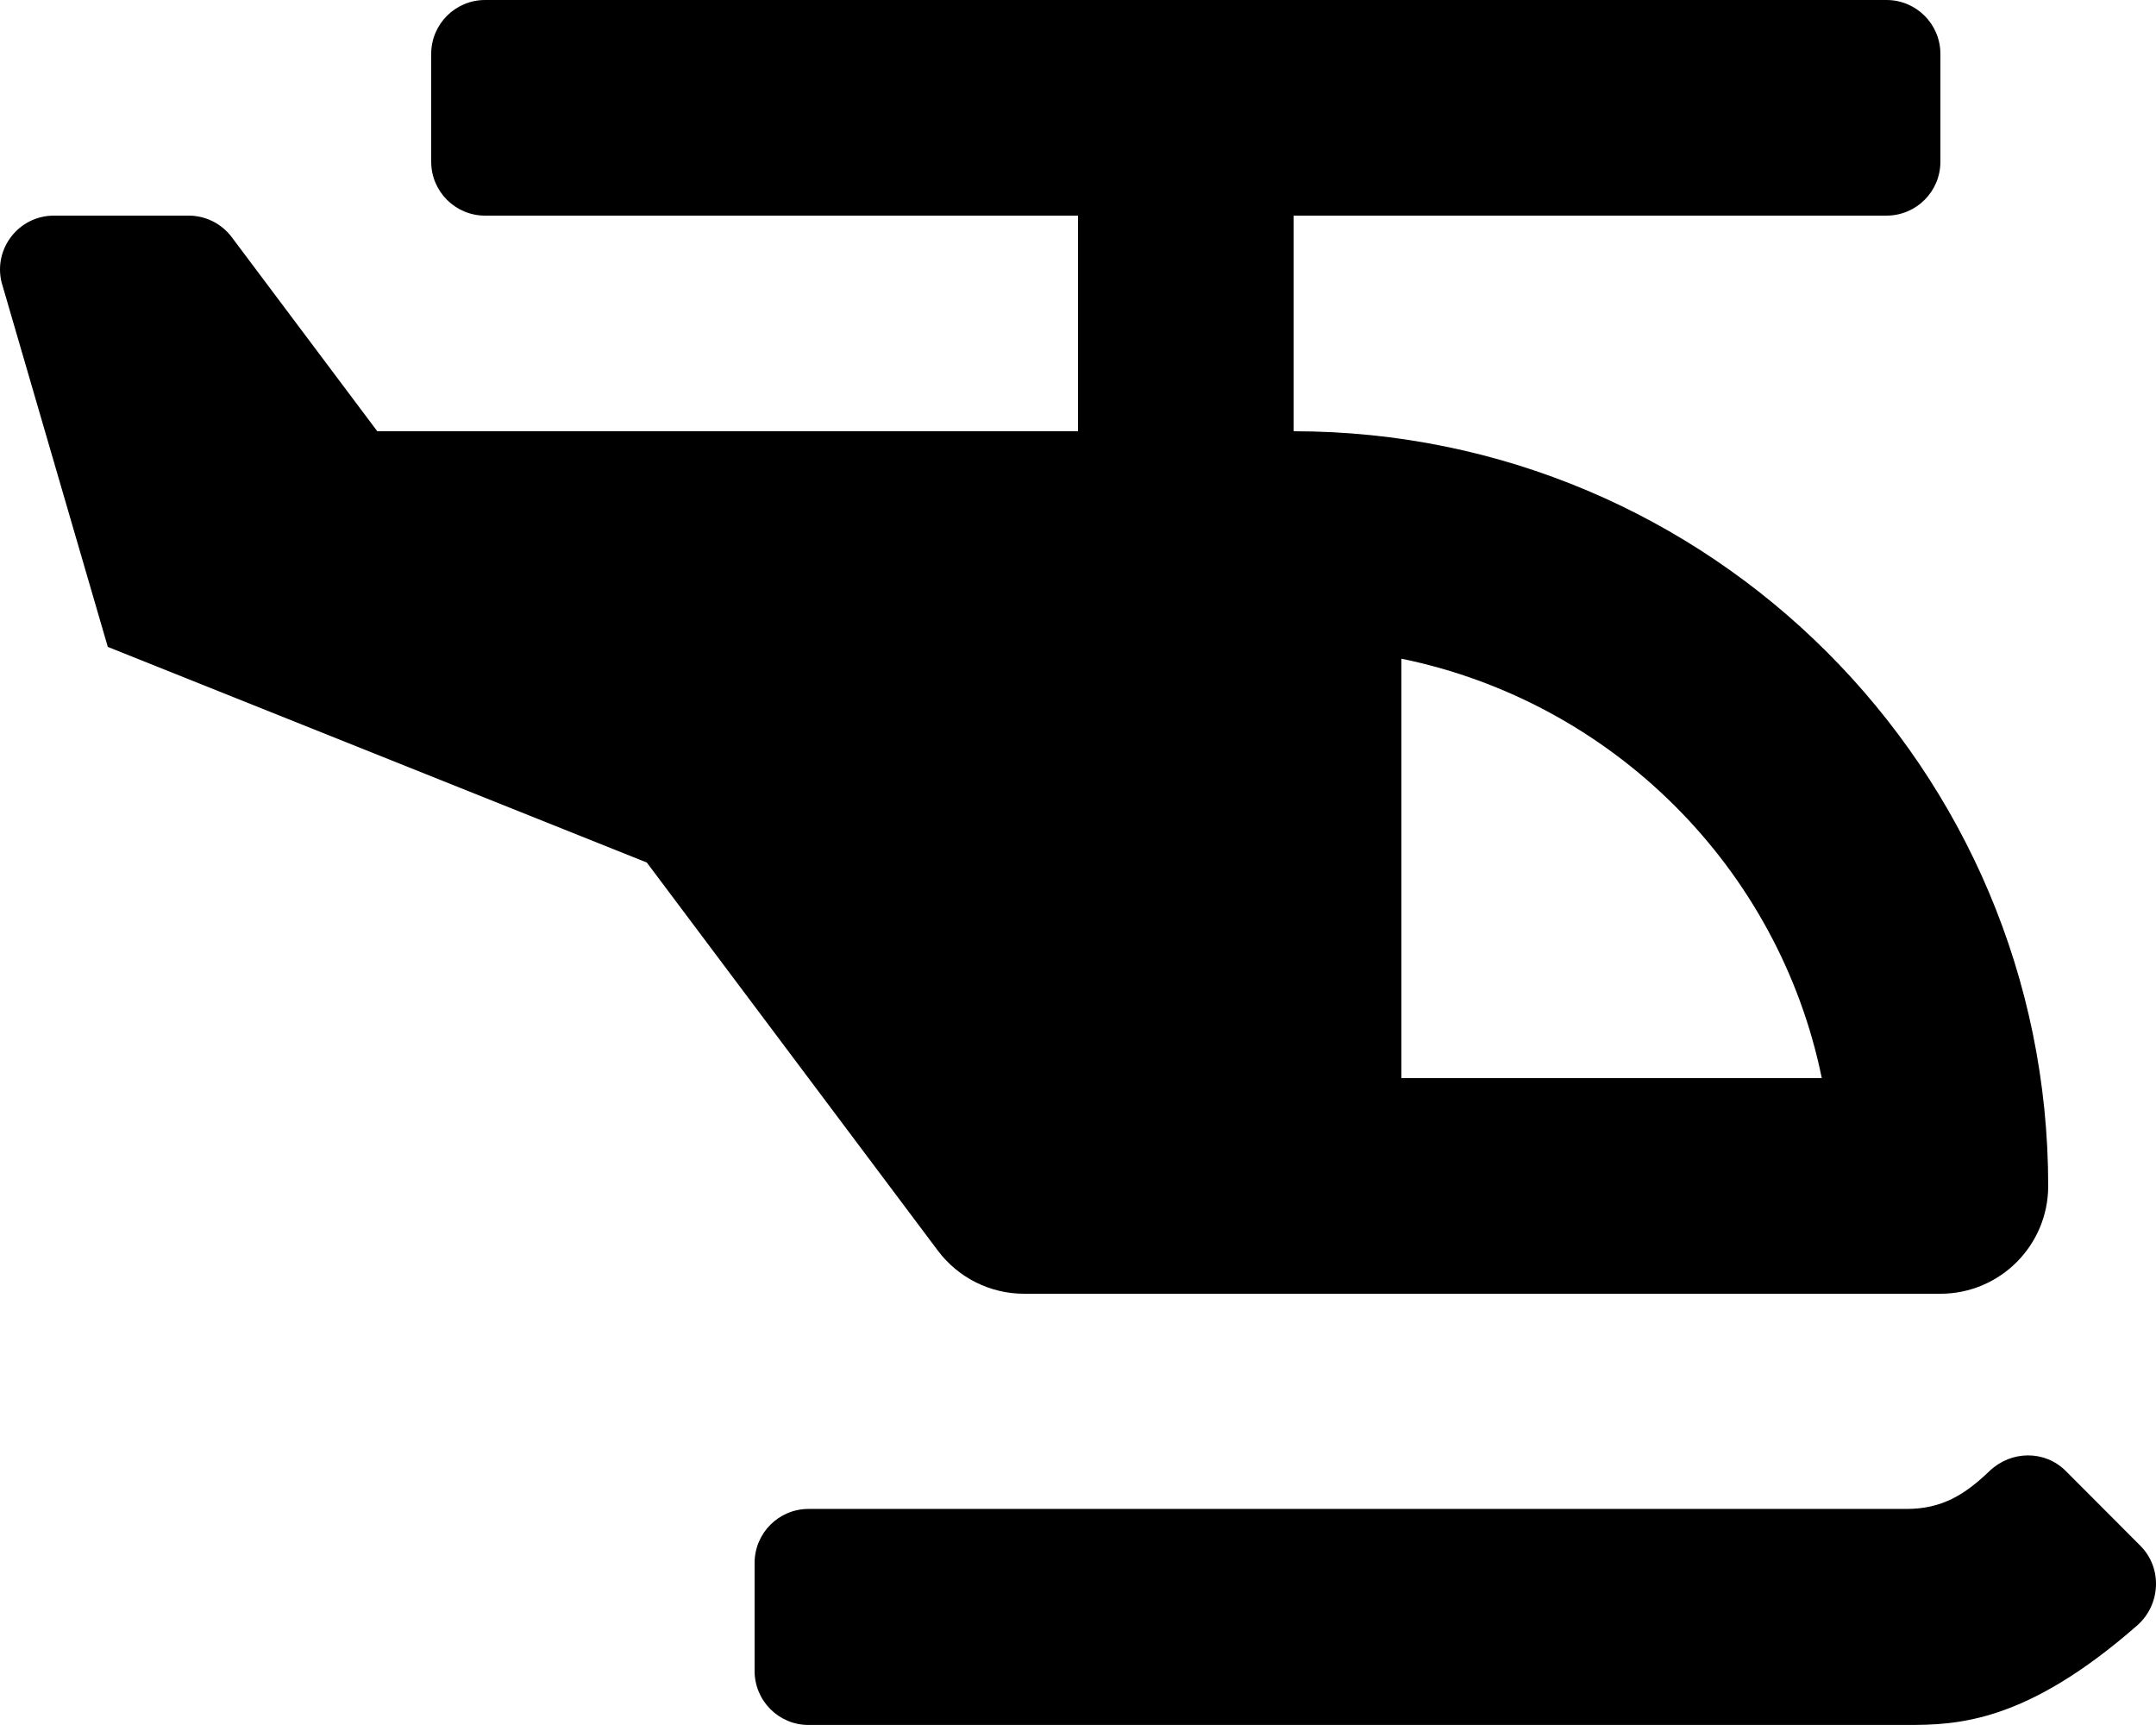
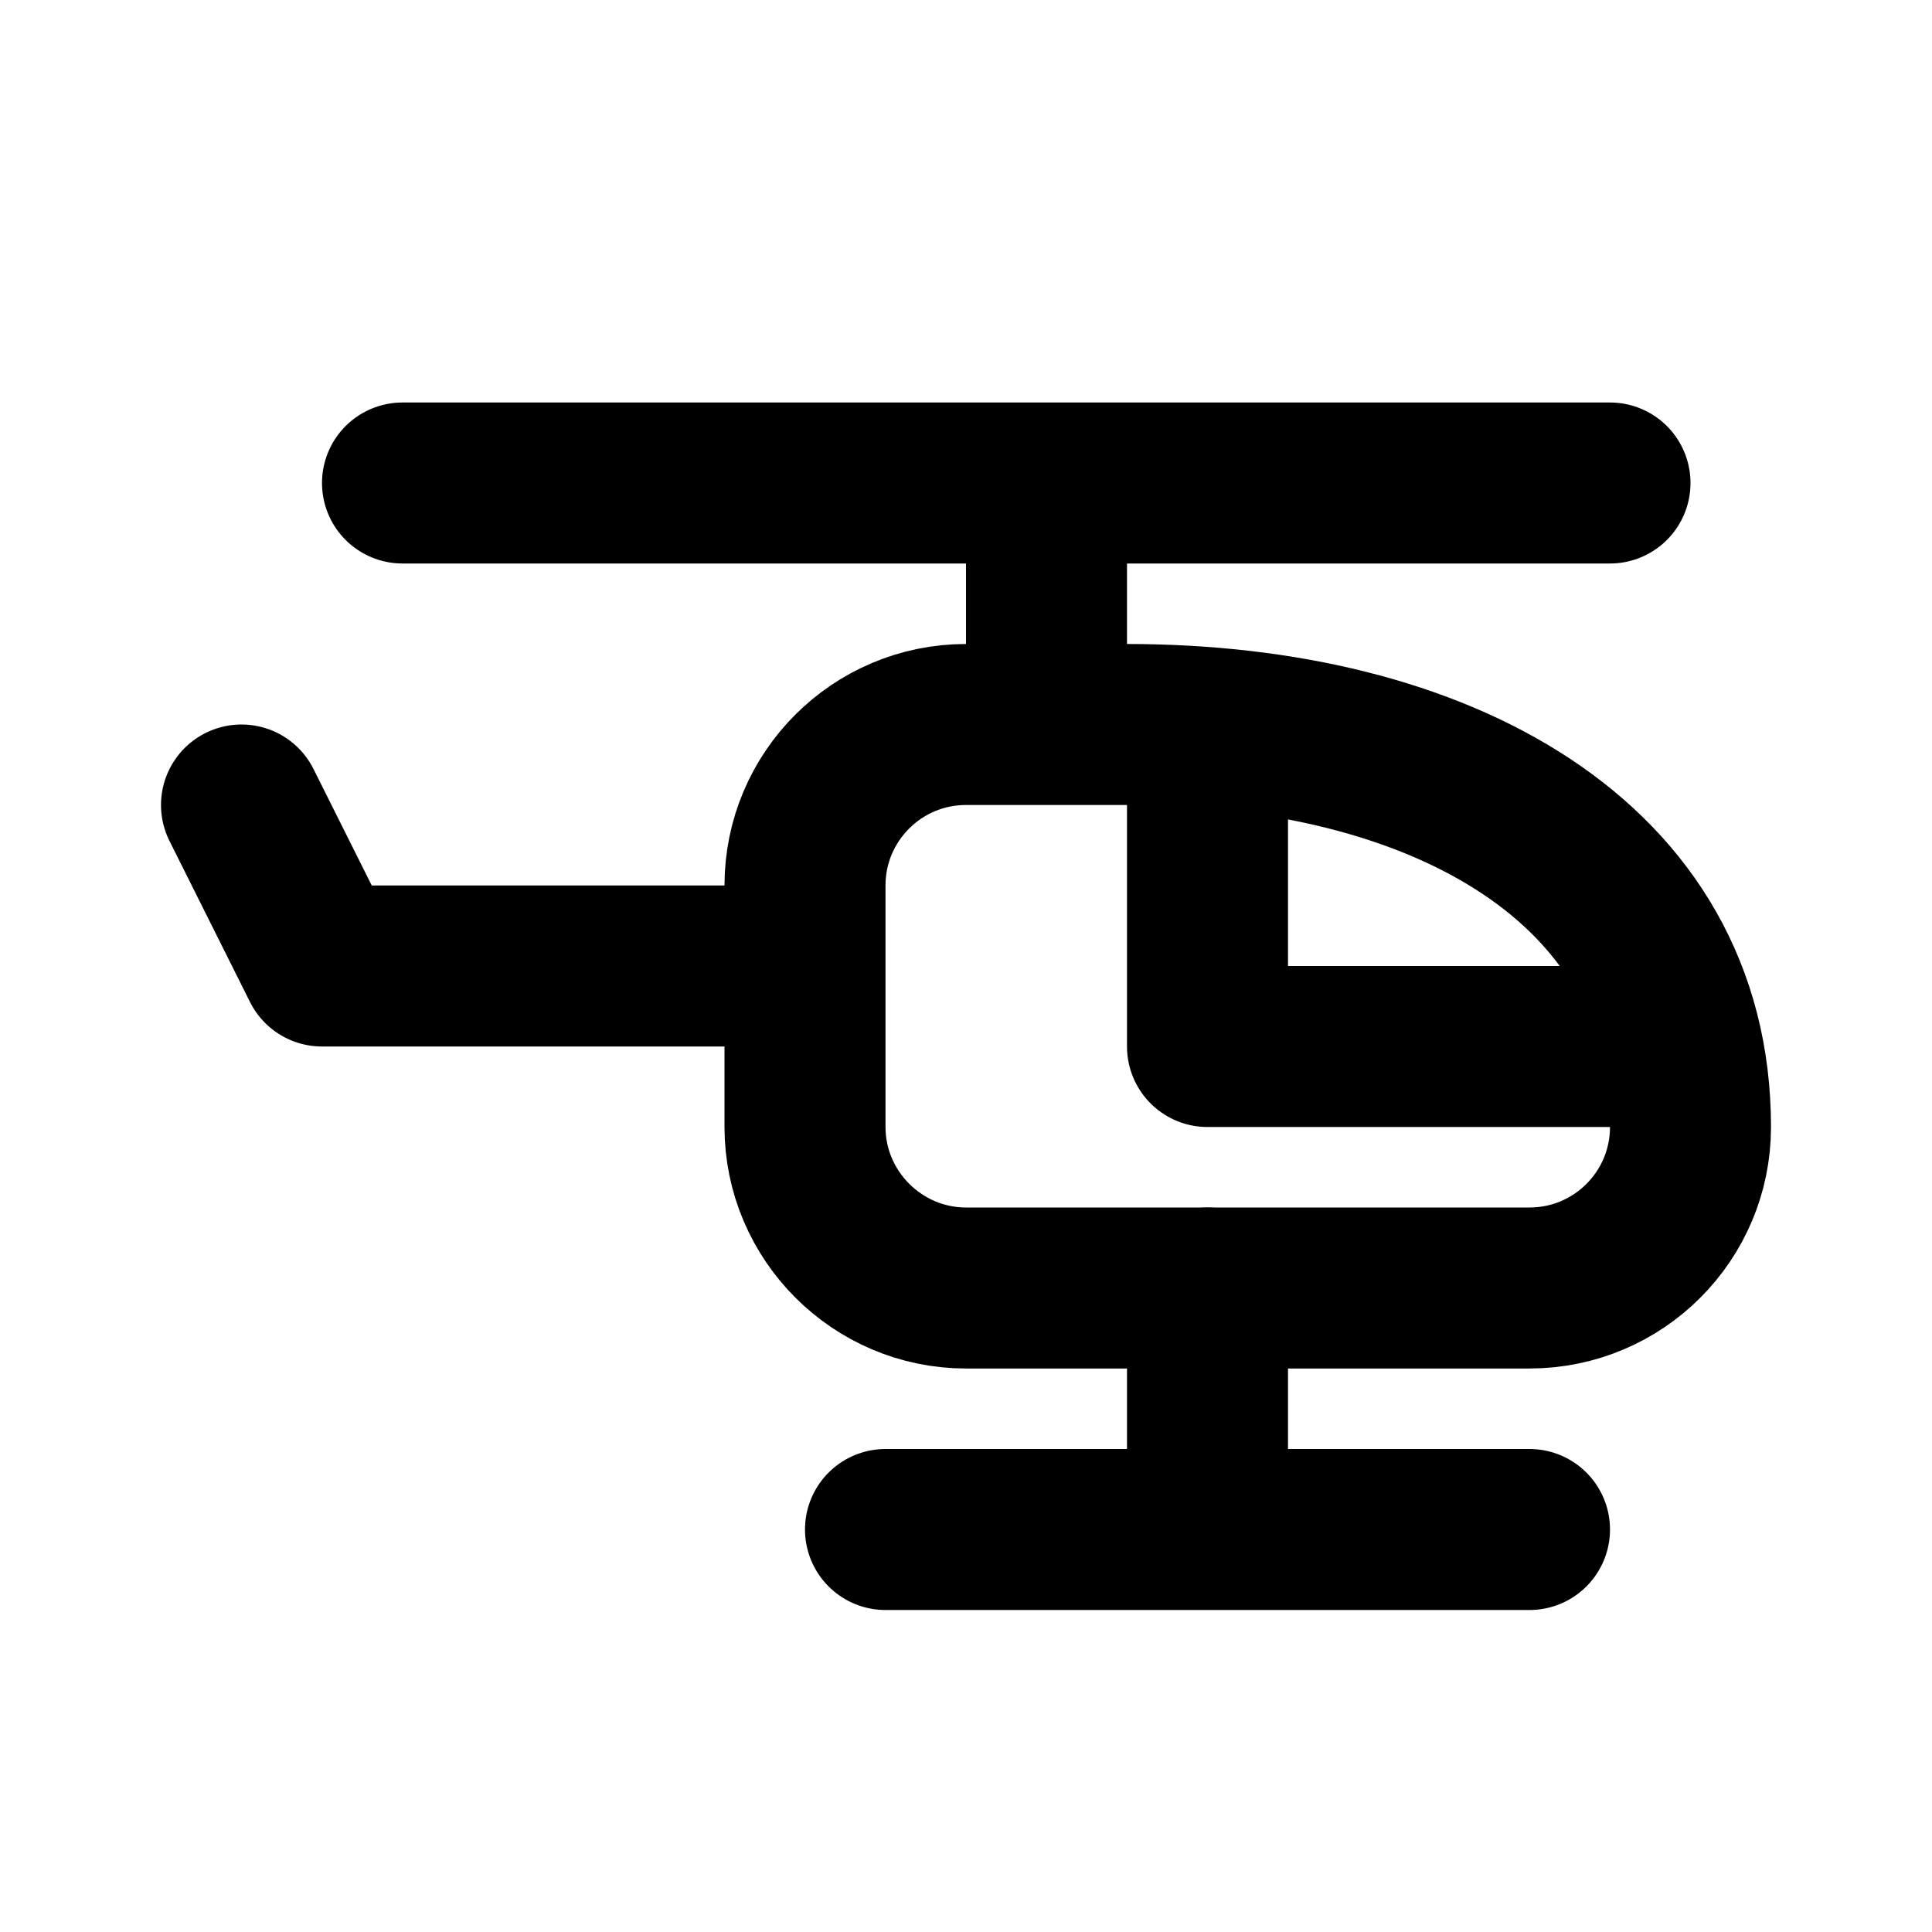
- <svg xmlns="http://www.w3.org/2000/svg" width="1.25em" height="1em" viewBox="0 0 640 512">
-   <path fill="currentColor" d="M304 384h272c17.67 0 32-14.33 32-32c0-123.71-100.29-224-224-224V64h176c8.84 0 16-7.16 16-16V16c0-8.84-7.16-16-16-16H144c-8.84 0-16 7.16-16 16v32c0 8.84 7.16 16 16 16h176v64H112L68.8 70.4C65.78 66.37 61.03 64 56 64H16.01C5.6 64-2.04 73.78.49 83.88L32 192l160 64l86.4 115.2A31.992 31.992 0 0 0 304 384zm112-188.49C478.55 208.3 528.03 257.44 540.79 320H416V195.51zm219.37 263.3l-22.15-22.2c-6.25-6.26-16.24-6.1-22.64.01c-7.09 6.77-13.84 11.25-24.64 11.25H240c-8.84 0-16 7.18-16 16.03v32.06c0 8.85 7.16 16.03 16 16.03h325.94c14.88 0 35.3-.47 68.45-29.52c7.02-6.14 7.57-17.05.98-23.66z" />
+ <svg xmlns="http://www.w3.org/2000/svg" width="1em" height="1em" viewBox="0 0 24 24">
+   <g fill="none" stroke="currentColor" stroke-linecap="round" stroke-linejoin="round" stroke-width="2">
+     <path d="m3 10l1 2h6m2-3a2 2 0 0 0-2 2v3c0 1.1.9 2 2 2h7a2 2 0 0 0 2-2c0-3.31-3.13-5-7-5h-2zm1 0V6M5 6h15" />
+     <path d="M15 9.1V13h5.5M15 19v-3m4 3h-8" />
+   </g>
</svg>
